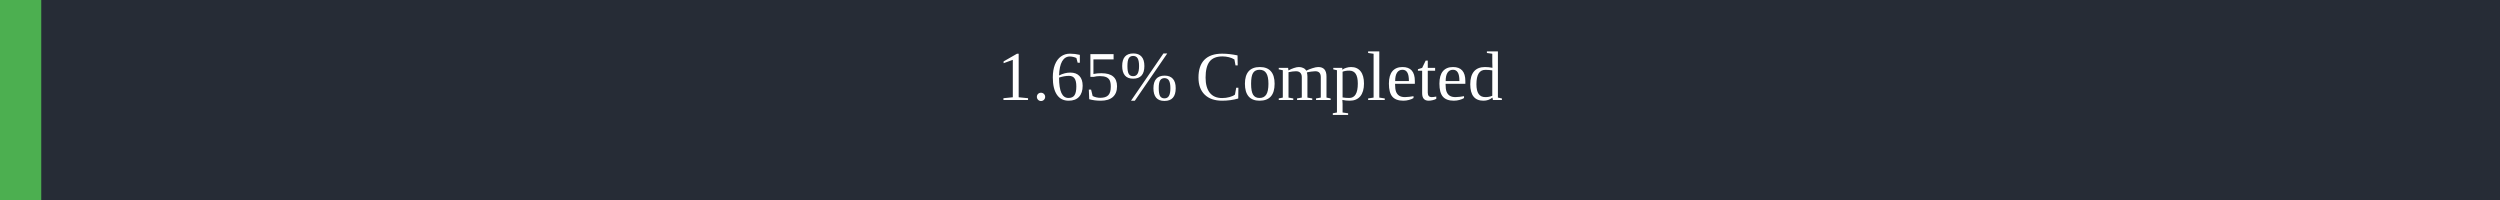
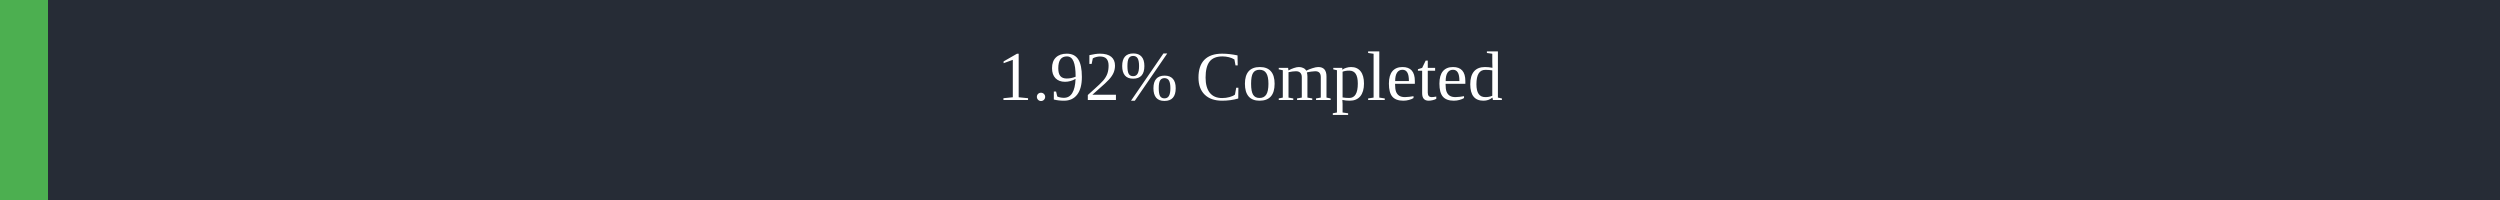
<svg xmlns="http://www.w3.org/2000/svg" width="500" height="40">
  <rect x="0" y="0" width="500" height="40" fill="#262C36" />
-   <rect x="0" y="0" width="8.25" height="40" fill="#4caf50" />
+   <rect x="0" y="0" width="9.6" height="40" fill="#4caf50" />
  <text x="250" y="20" text-anchor="middle" alignment-baseline="middle" font-size="14" fill="white">
-         1.65% Completed
+         1.92% Completed
      </text>
</svg>
